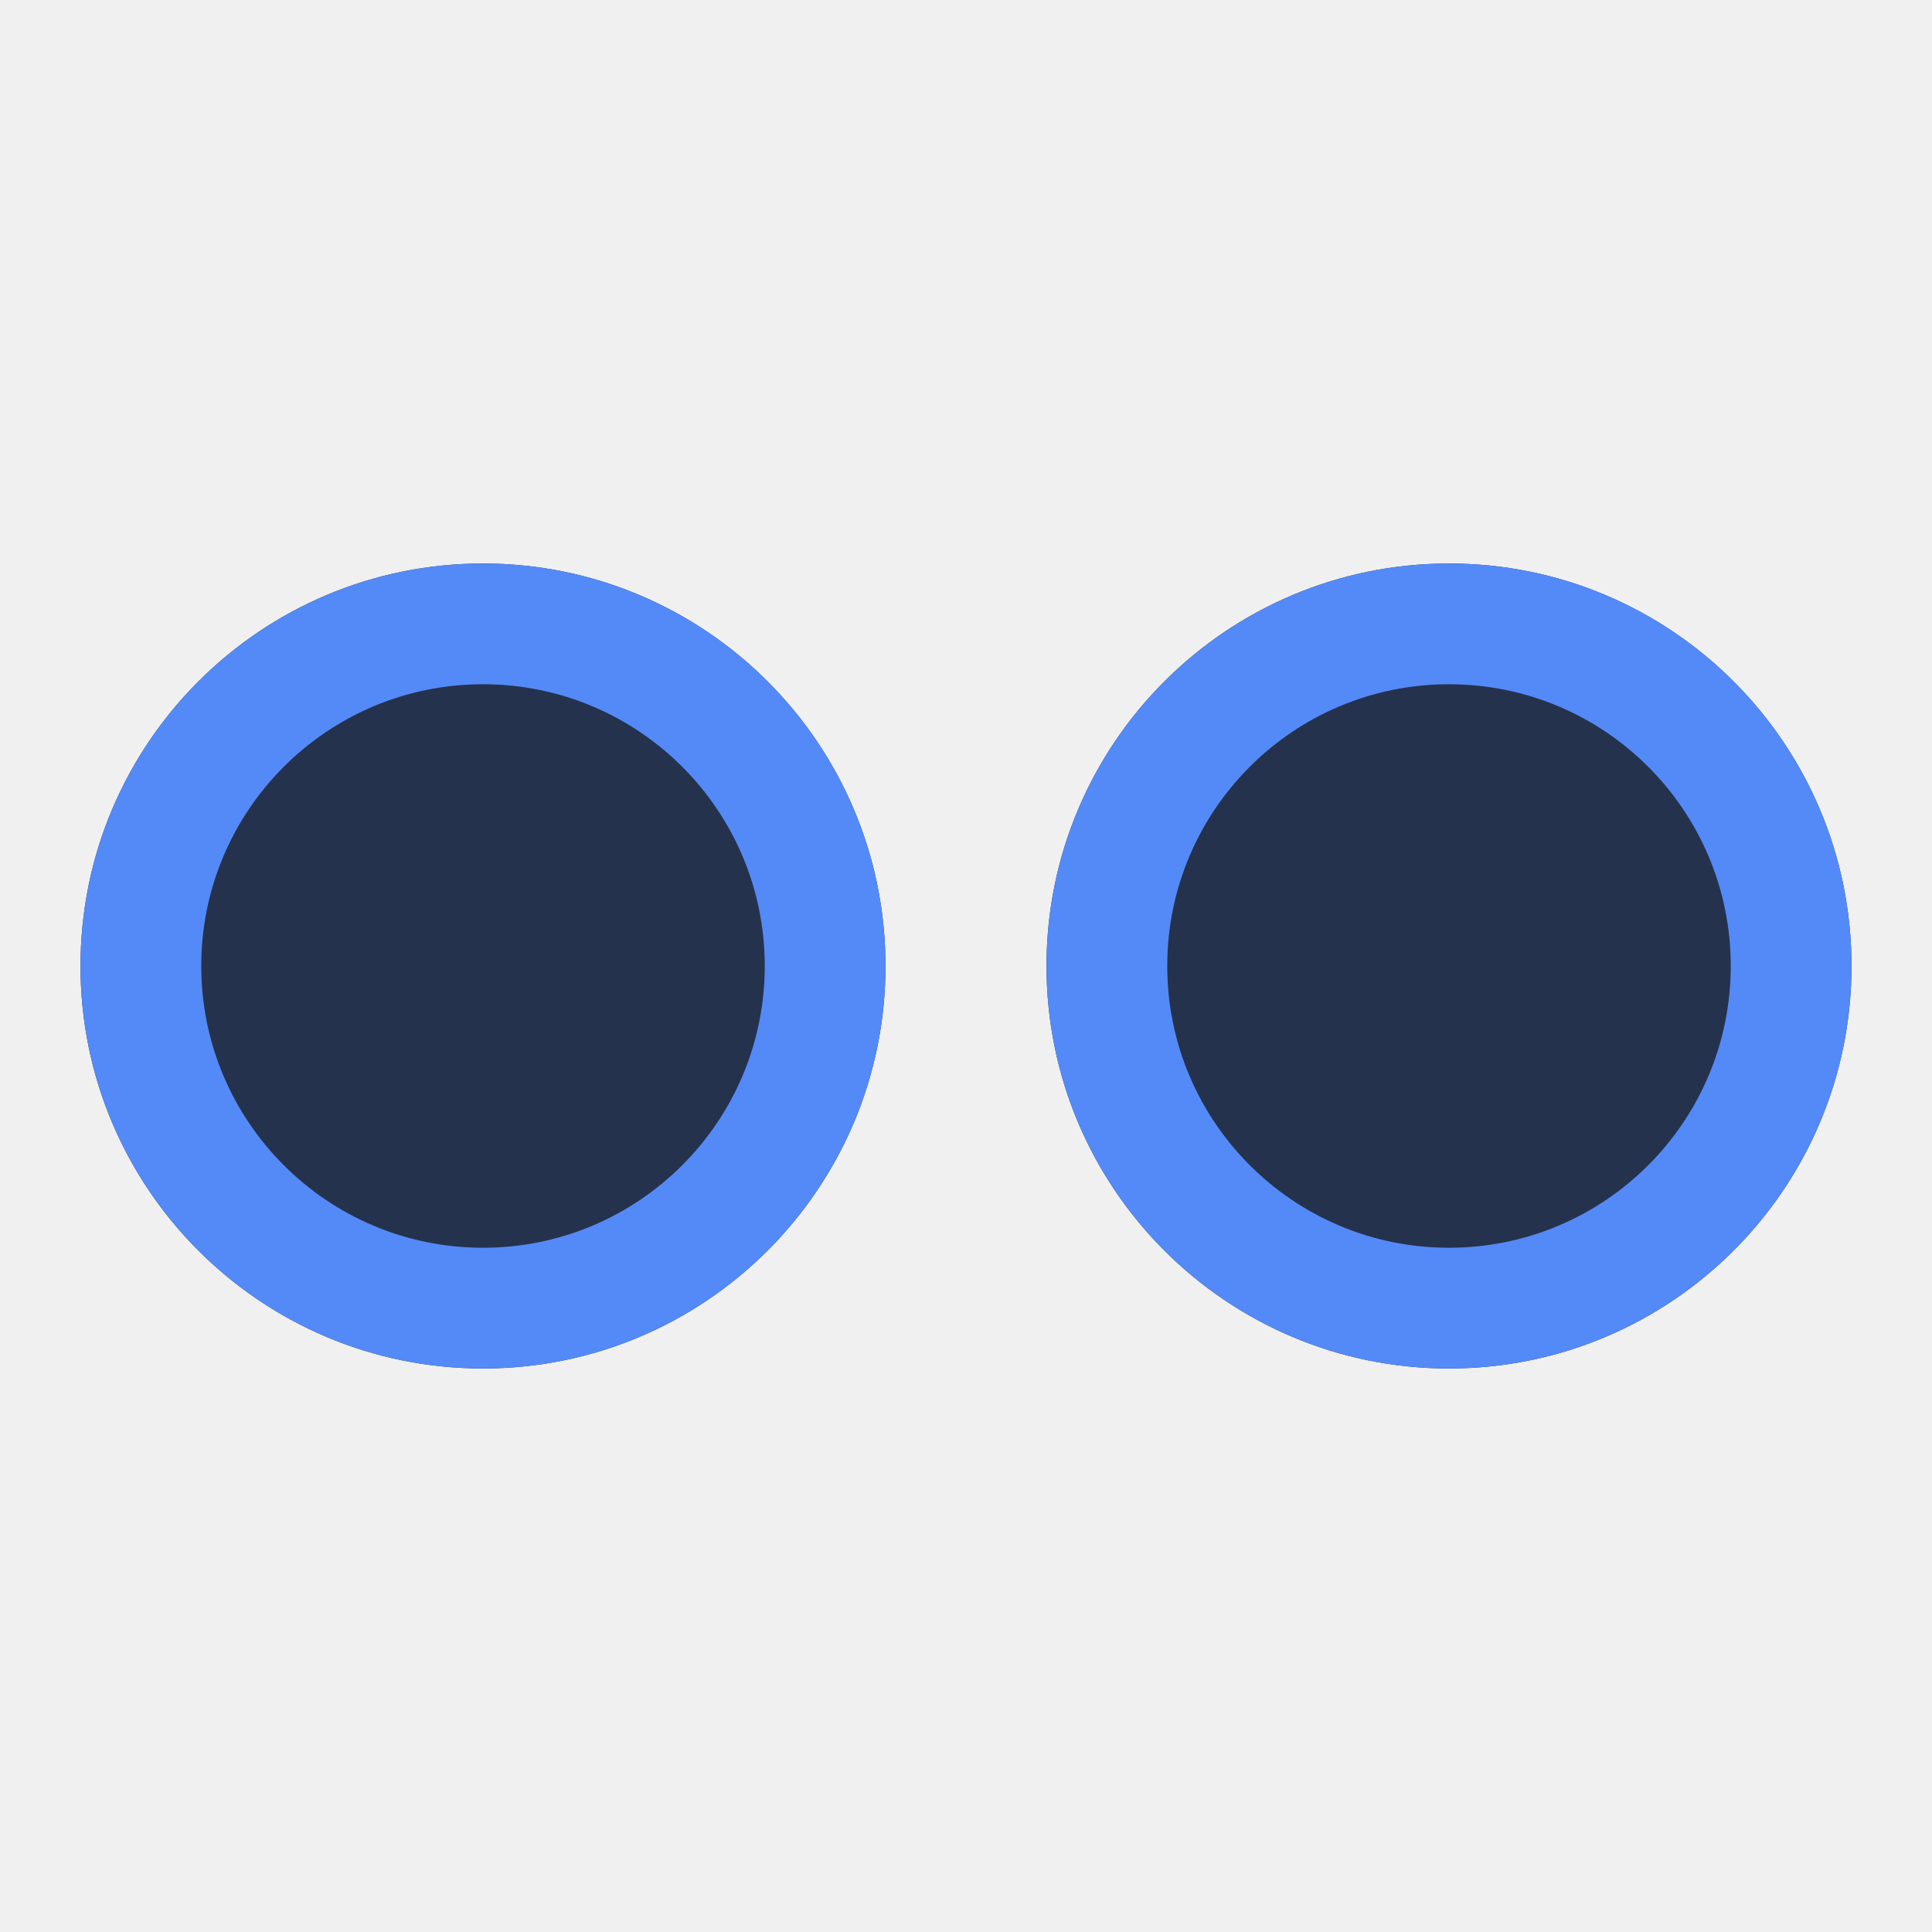
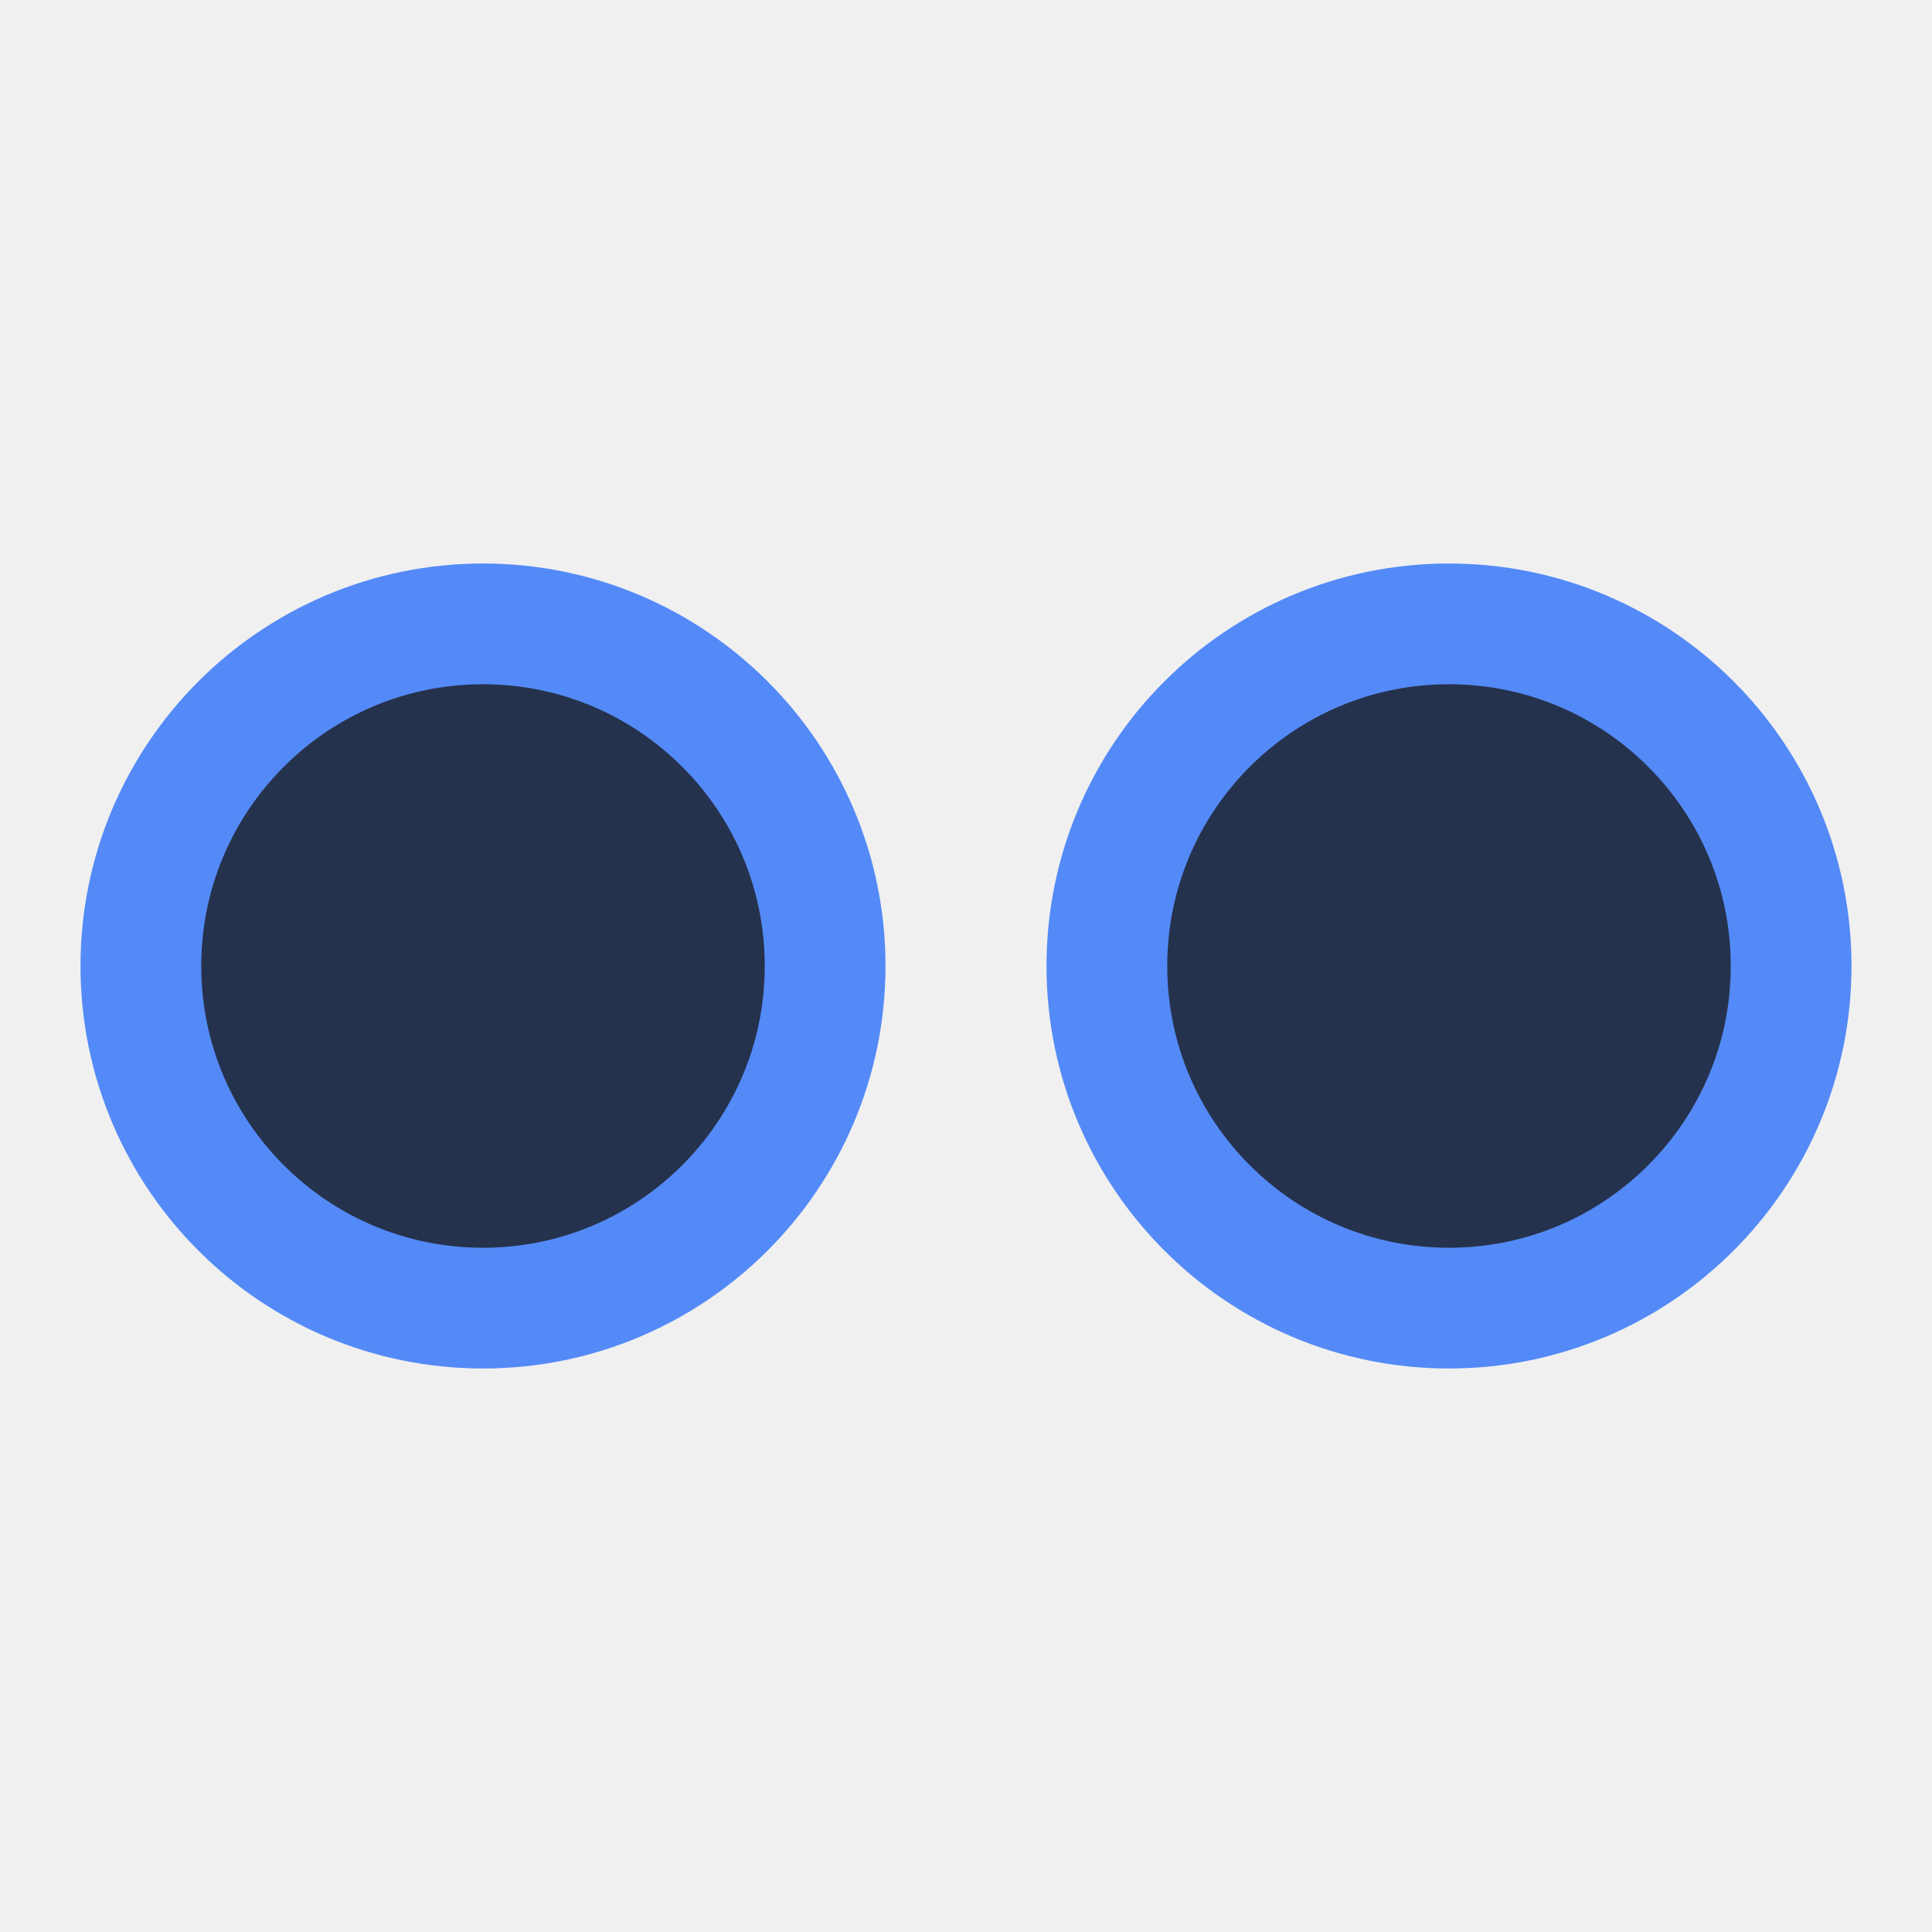
<svg xmlns="http://www.w3.org/2000/svg" width="24" height="24" viewBox="0 0 24 24" fill="none">
-   <mask id="path-1-inside-1_202_5469" fill="white">
-     <path fill-rule="evenodd" clip-rule="evenodd" d="M6 17C8.761 17 11 14.761 11 12C11 9.239 8.761 7 6 7C3.239 7 1 9.239 1 12C1 14.761 3.239 17 6 17ZM18 17C20.761 17 23 14.761 23 12C23 9.239 20.761 7 18 7C15.239 7 13 9.239 13 12C13 14.761 15.239 17 18 17Z" />
-   </mask>
-   <path fill-rule="evenodd" clip-rule="evenodd" d="M6 17C8.761 17 11 14.761 11 12C11 9.239 8.761 7 6 7C3.239 7 1 9.239 1 12C1 14.761 3.239 17 6 17ZM18 17C20.761 17 23 14.761 23 12C23 9.239 20.761 7 18 7C15.239 7 13 9.239 13 12C13 14.761 15.239 17 18 17Z" fill="#25324D" />
-   <path d="M9.5 12C9.5 13.933 7.933 15.5 6 15.5V18.5C9.59 18.5 12.5 15.59 12.5 12H9.5ZM6 8.5C7.933 8.5 9.5 10.067 9.5 12H12.5C12.5 8.41 9.59 5.5 6 5.5V8.5ZM2.5 12C2.5 10.067 4.067 8.5 6 8.5V5.5C2.41 5.5 -0.5 8.41 -0.5 12H2.5ZM6 15.5C4.067 15.5 2.5 13.933 2.5 12H-0.5C-0.5 15.59 2.41 18.5 6 18.5V15.5ZM21.5 12C21.5 13.933 19.933 15.5 18 15.5V18.5C21.59 18.5 24.5 15.59 24.5 12H21.5ZM18 8.5C19.933 8.5 21.5 10.067 21.5 12H24.5C24.5 8.41 21.59 5.5 18 5.5V8.5ZM14.5 12C14.5 10.067 16.067 8.5 18 8.5V5.5C14.41 5.5 11.5 8.41 11.5 12H14.5ZM18 15.5C16.067 15.5 14.5 13.933 14.5 12H11.5C11.5 15.59 14.41 18.5 18 18.5V15.5Z" fill="#548AF7" mask="url(#path-1-inside-1_202_5469)" />
+   <path d="M10.25 12C10.25 14.347 8.347 16.25 6 16.25C3.653 16.25 1.75 14.347 1.75 12C1.75 9.653 3.653 7.75 6 7.75C8.347 7.75 10.25 9.653 10.25 12ZM22.25 12C22.25 14.347 20.347 16.25 18 16.25C15.653 16.25 13.75 14.347 13.75 12C13.75 9.653 15.653 7.75 18 7.75C20.347 7.75 22.25 9.653 22.25 12Z" fill="#25324D" stroke="#548AF7" stroke-width="1.5" />
</svg>
